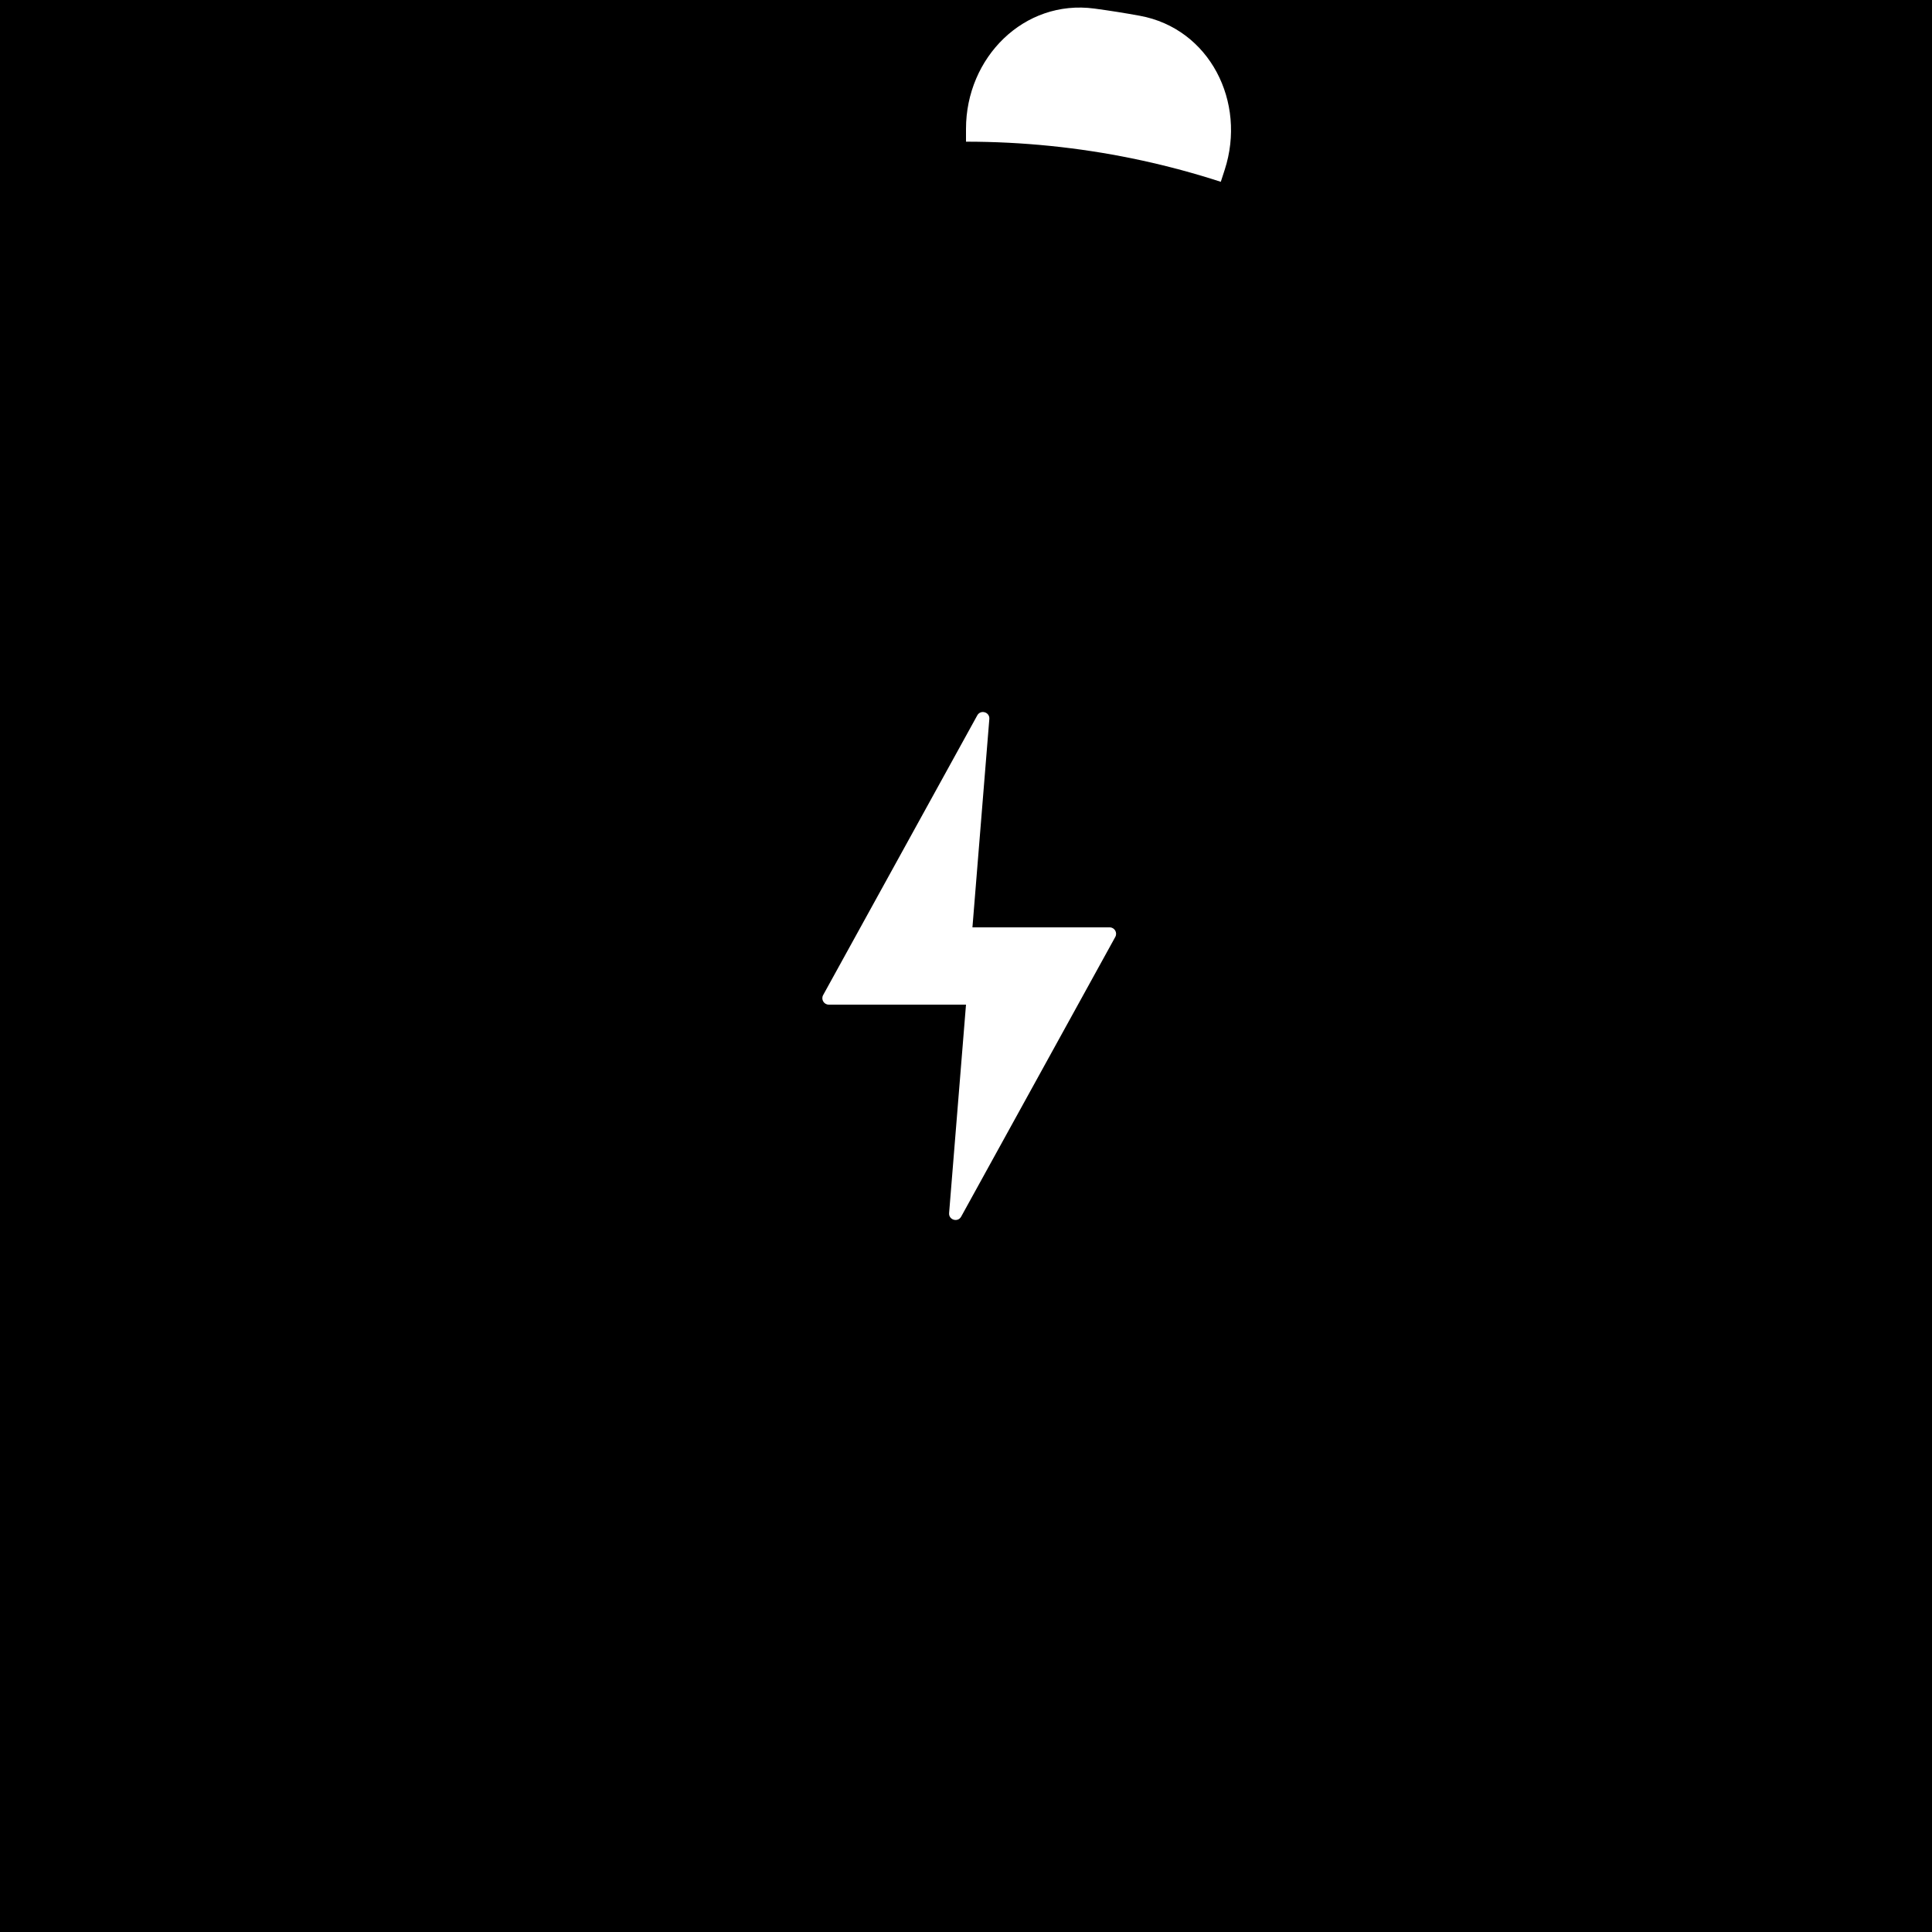
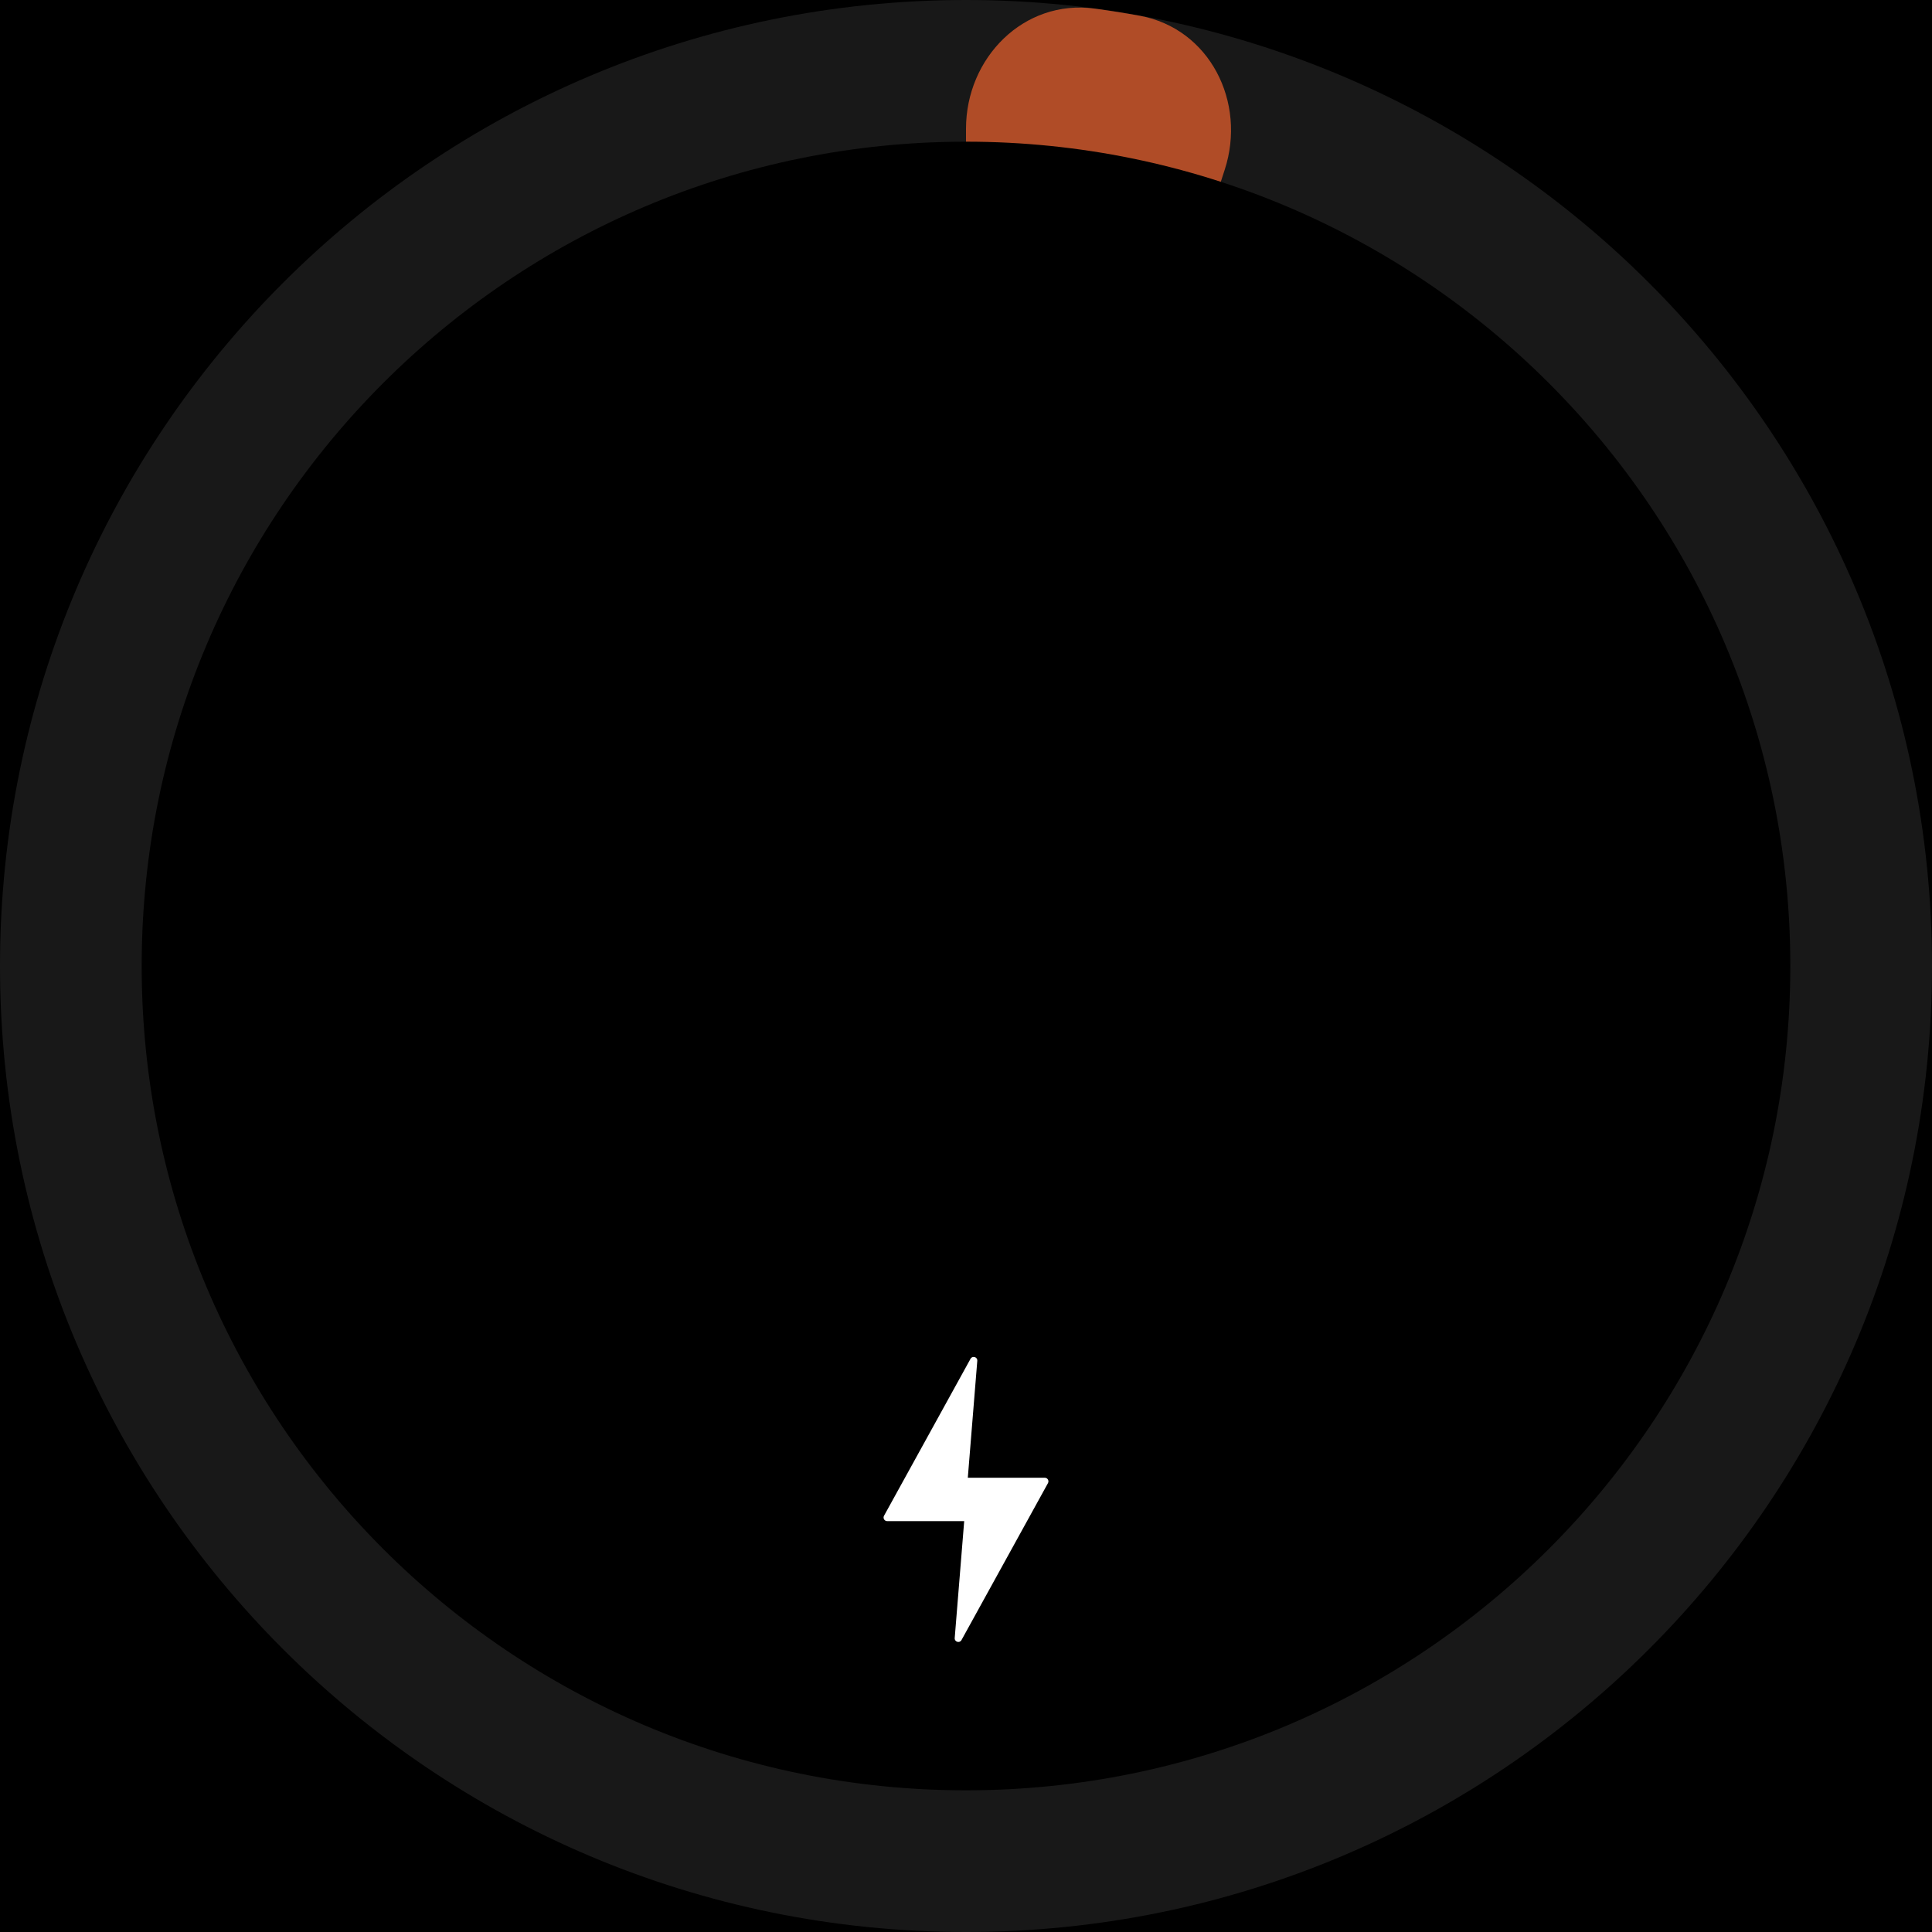
<svg xmlns="http://www.w3.org/2000/svg" width="300" height="300" viewBox="0 0 300 300" fill="none">
  <rect width="300" height="300" fill="black" />
-   <path d="M150 20C150 8.954 158.993 -0.137 169.941 1.331C172.294 1.647 174.64 2.019 176.976 2.446C187.842 4.432 193.586 15.858 190.172 26.363L189.021 29.905C181.983 51.566 150 46.501 150 23.725L150 20Z" fill="white" />
+   <circle cx="150" cy="150" r="150" fill="#181818" />
+   <path d="M150 20C150 8.954 158.993 -0.137 169.941 1.331C172.294 1.647 174.64 2.019 176.976 2.446C187.842 4.432 193.586 15.858 190.172 26.363L189.021 29.905C181.983 51.566 150 46.501 150 23.725L150 20Z" fill="#b04c27" />
  <circle cx="150" cy="150" r="128" fill="black" />
-   <path d="M173.183 145.483L149.249 188.918C148.729 189.862 147.29 189.429 147.377 188.355L150 156H128.693C127.932 156 127.45 155.184 127.817 154.517L151.751 111.082C152.271 110.138 153.71 110.571 153.623 111.645L151 144H172.307C173.068 144 173.55 144.816 173.183 145.483Z" fill="white" />
+   <path d="M162.73 230.297L149.298 254.672C149.006 255.202 148.199 254.959 148.247 254.357L149.72 236.199L137.762 236.199C137.336 236.199 137.064 235.742 137.27 235.367L150.703 210.992C150.995 210.462 151.802 210.705 151.753 211.307L150.281 229.465L162.238 229.465C162.665 229.465 162.935 229.922 162.73 230.297Z" fill="white" />
</svg>
